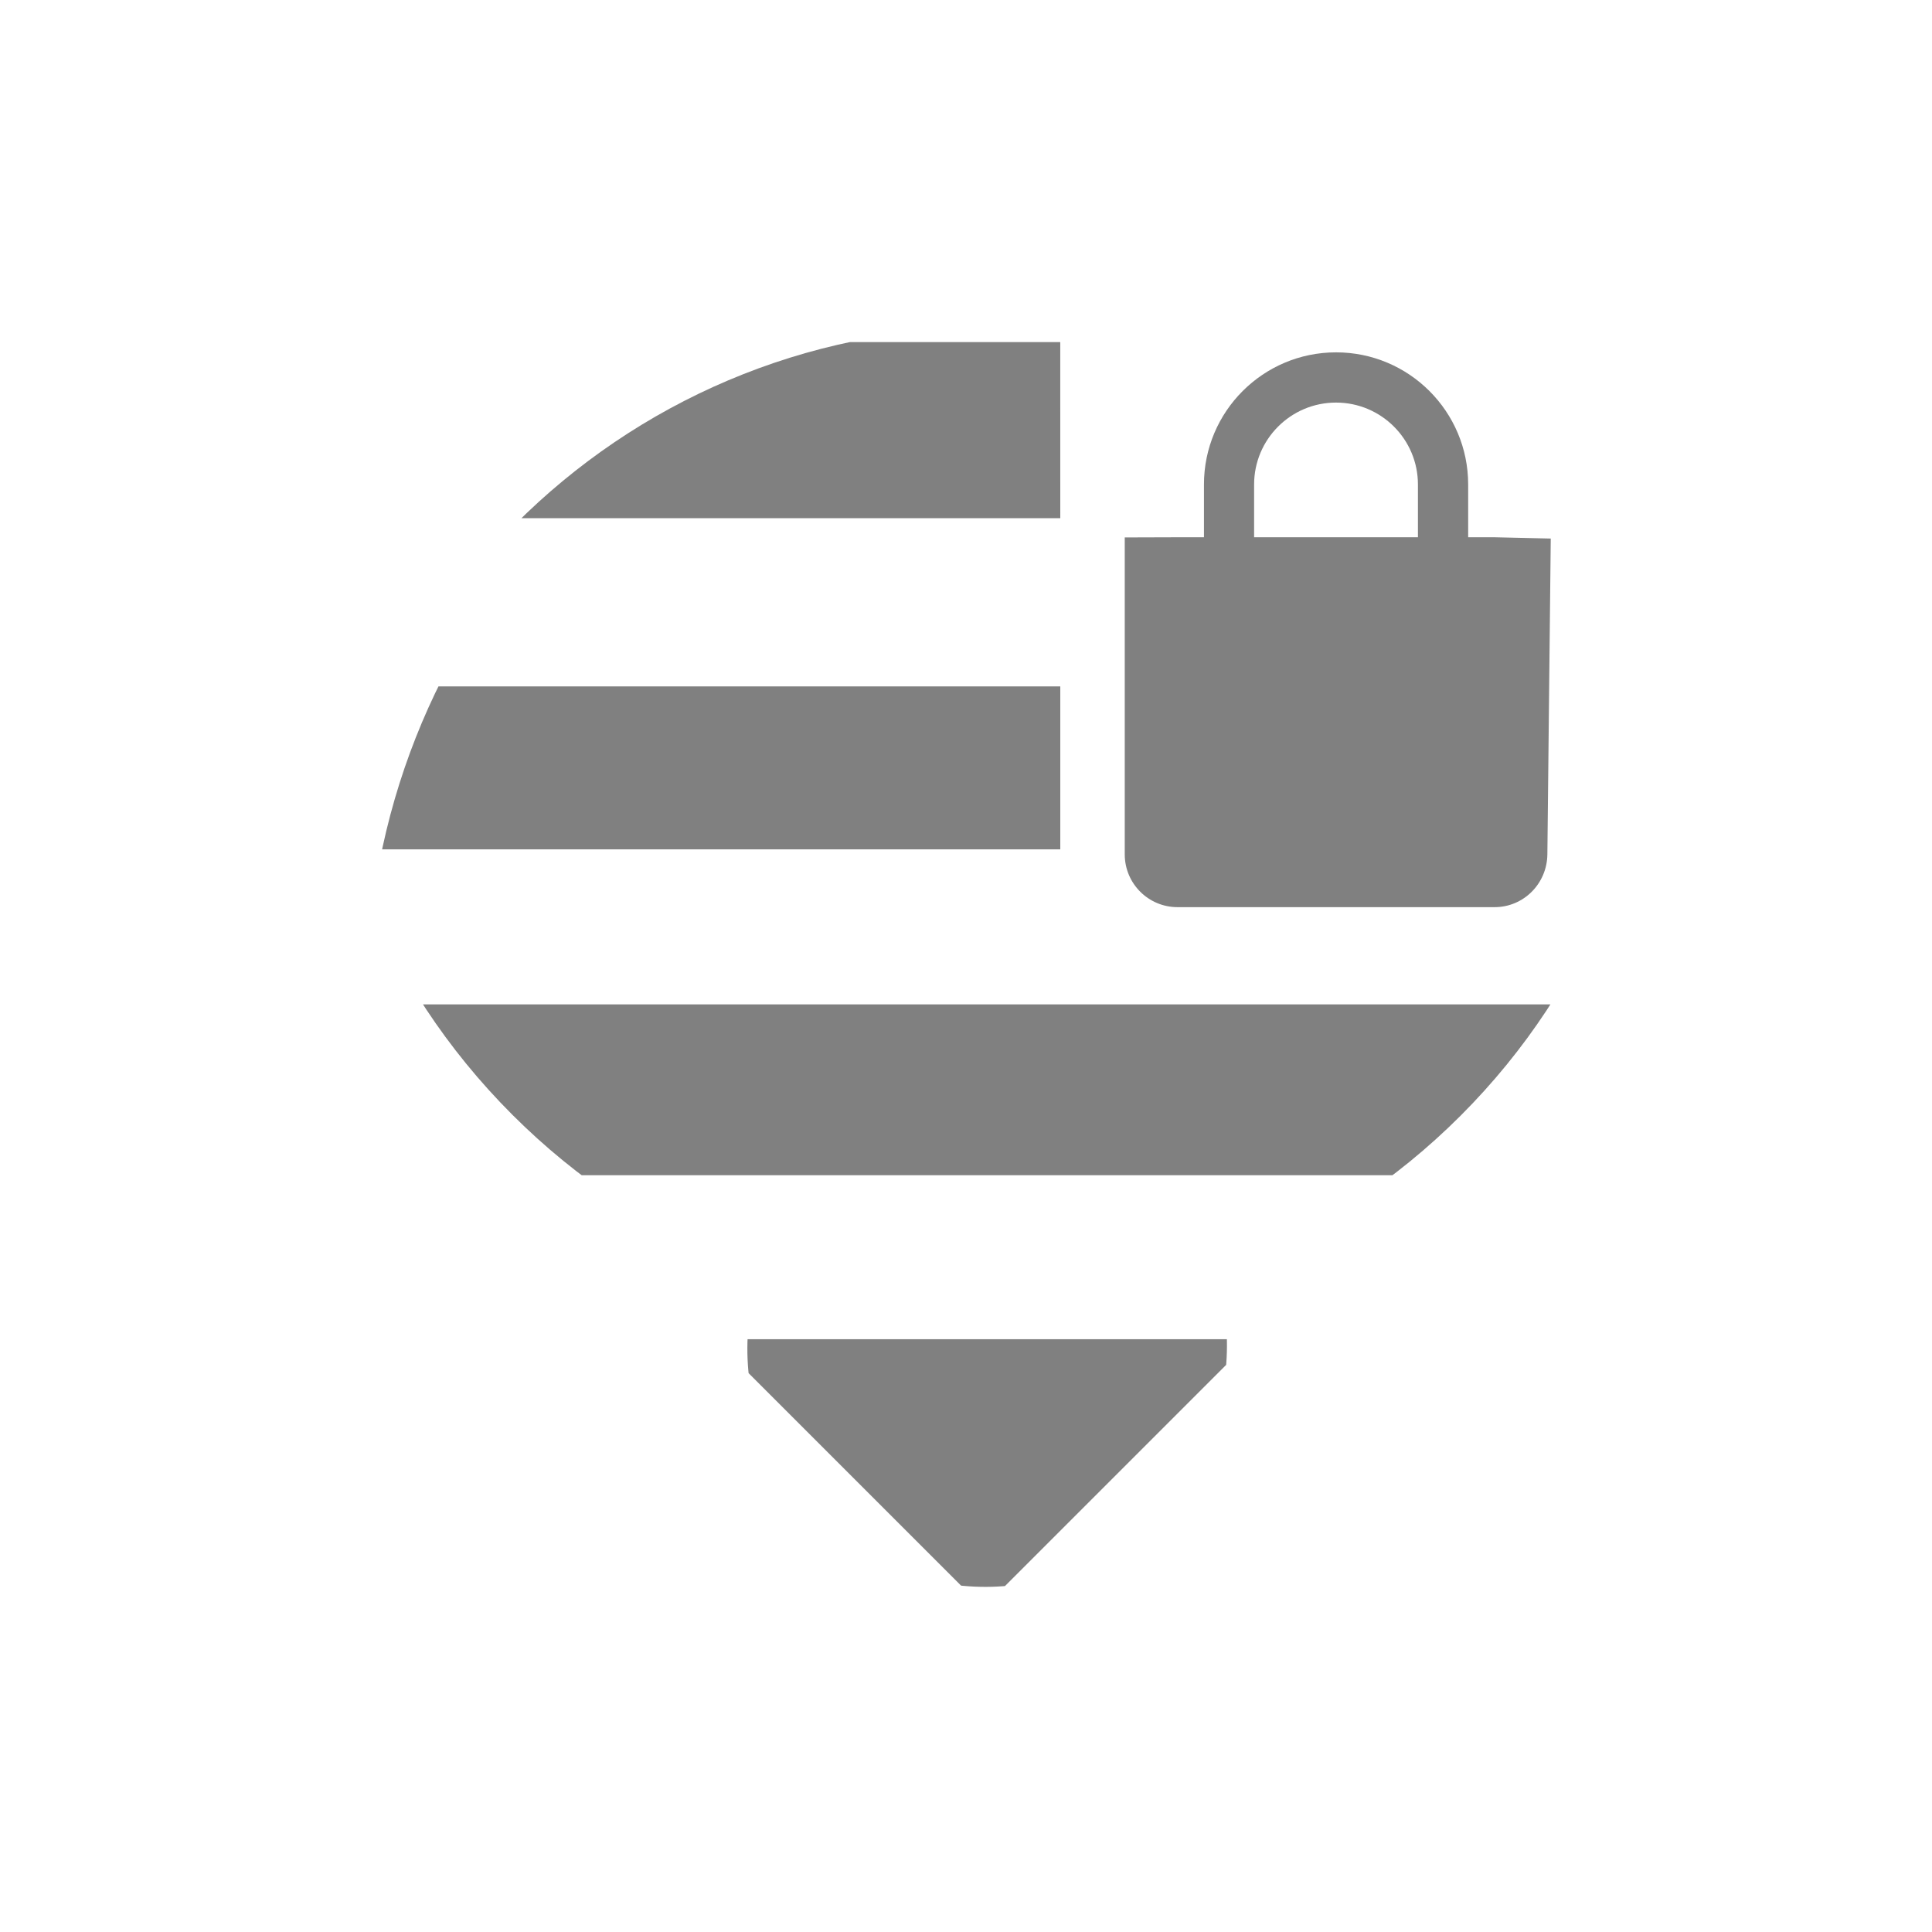
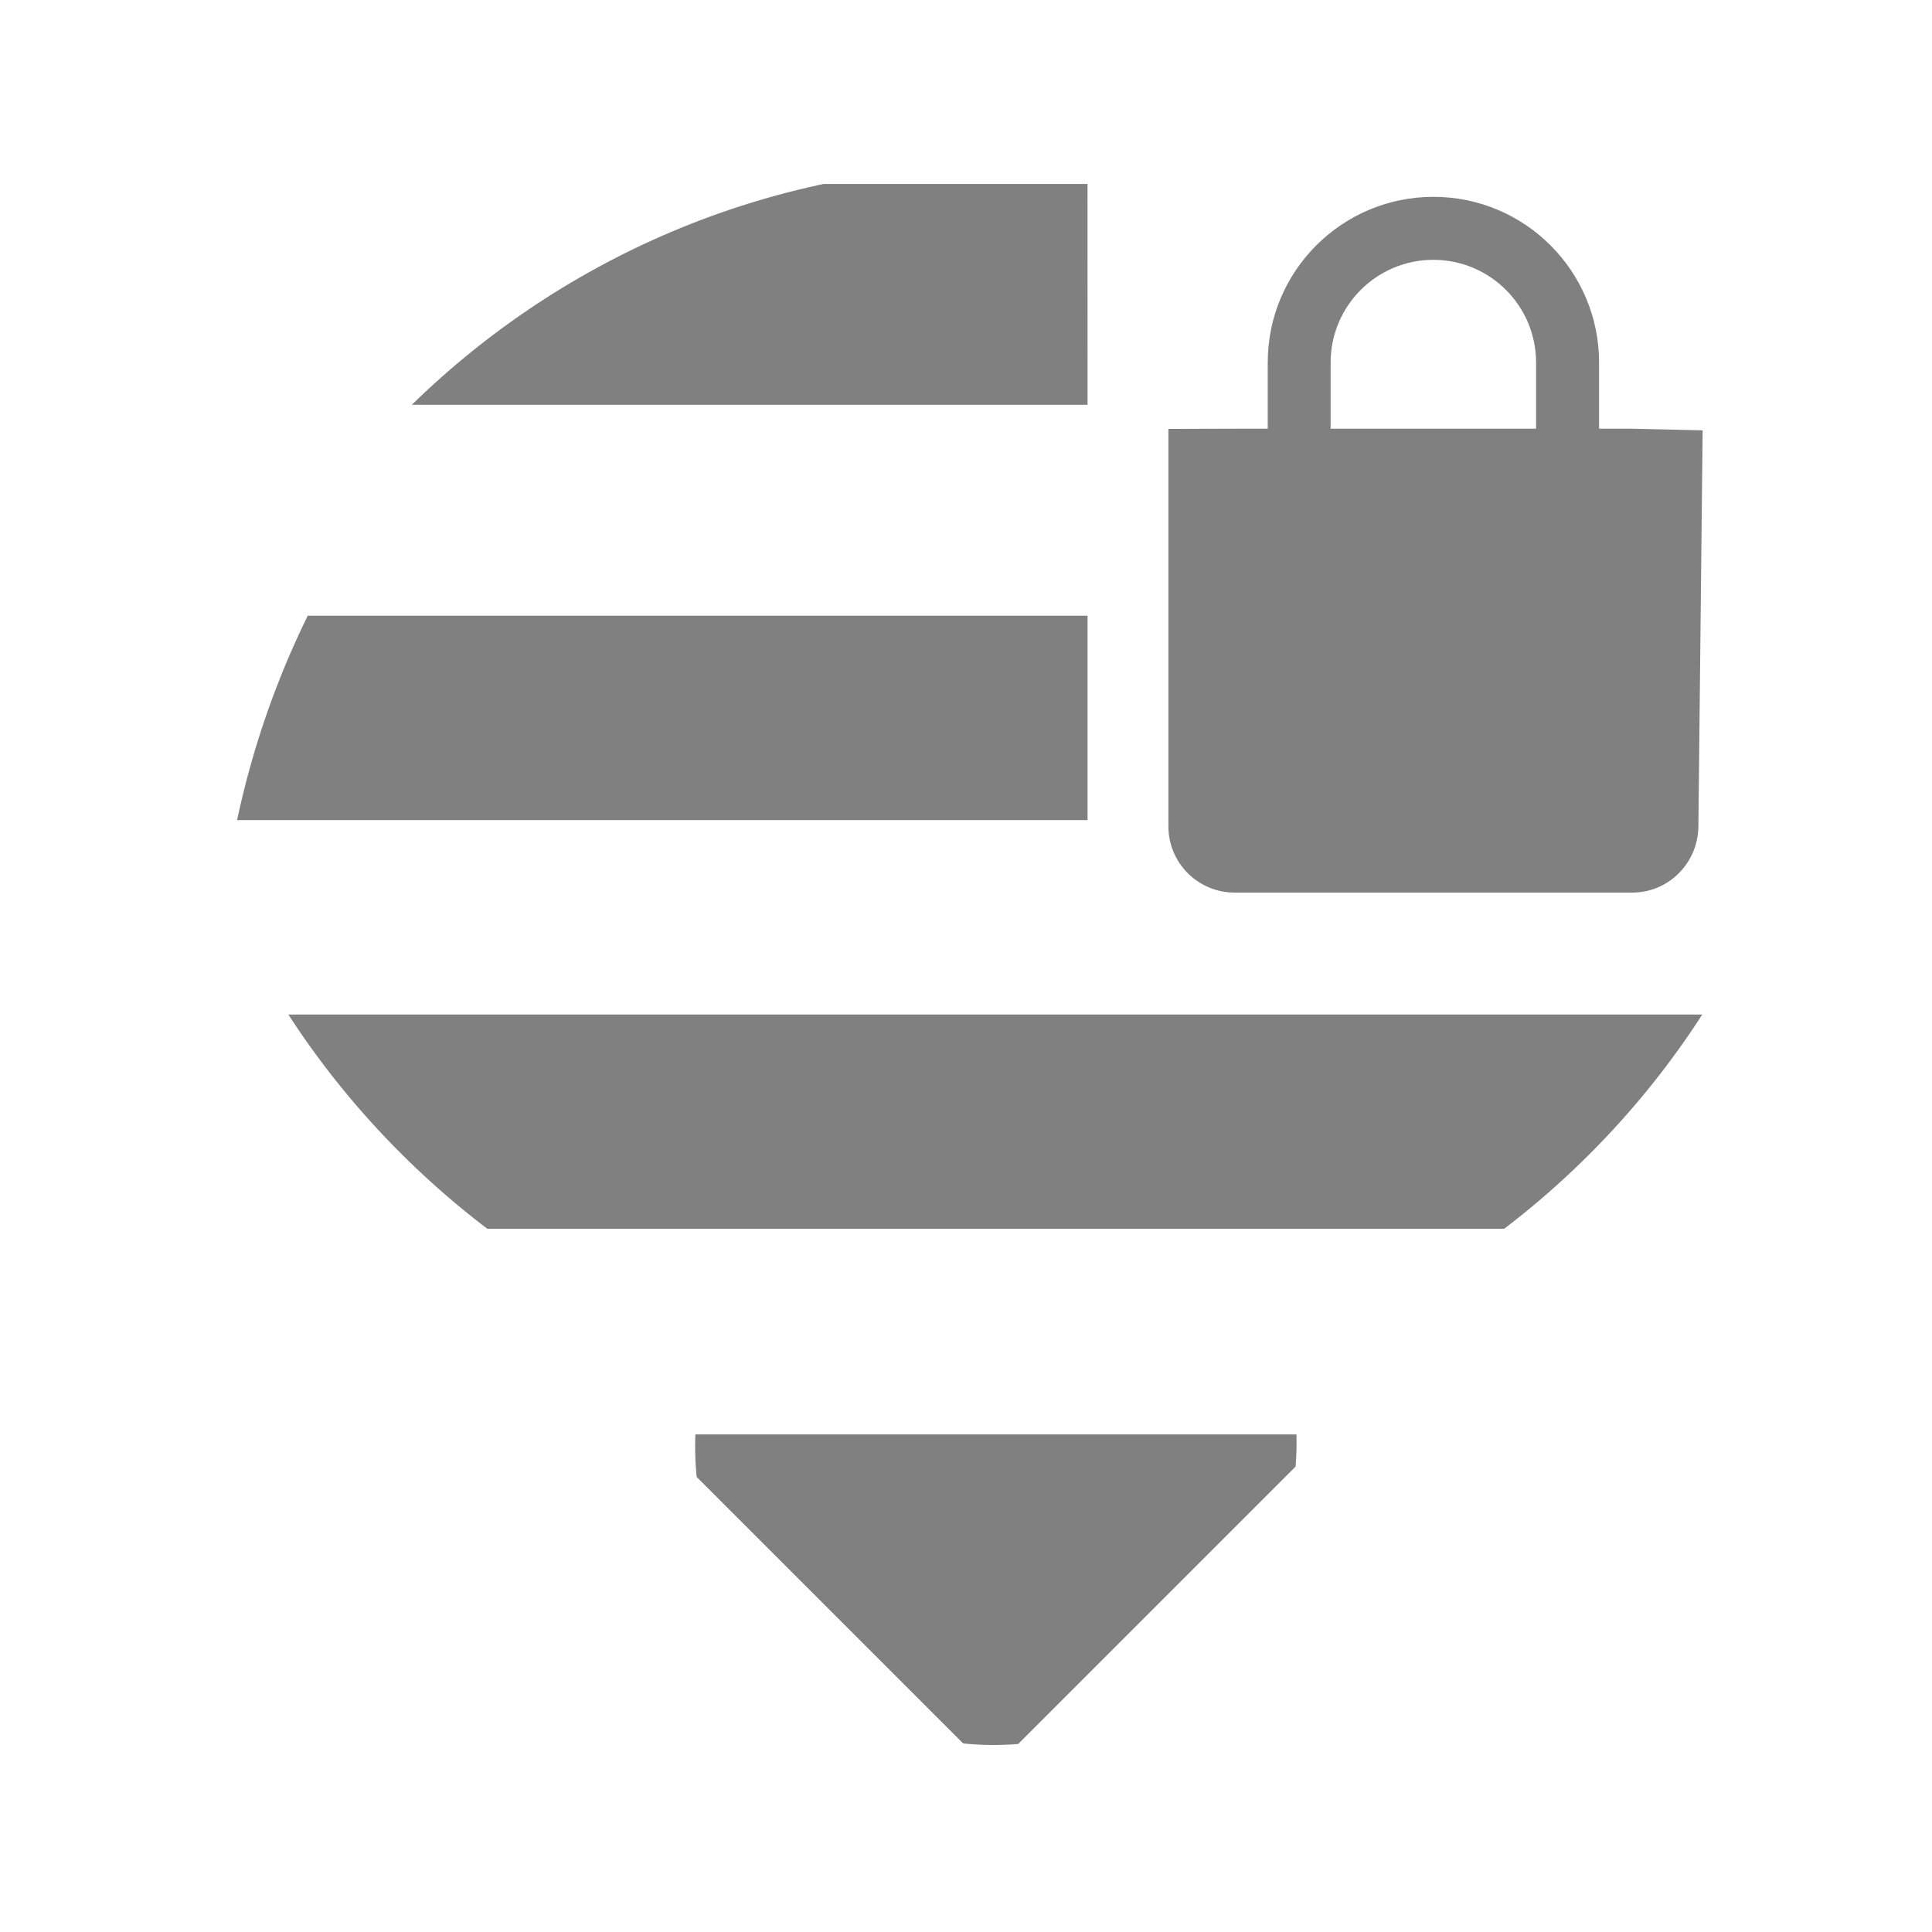
<svg xmlns="http://www.w3.org/2000/svg" version="1.1" width="24" height="24" id="svg2906">
  <defs id="defs2908">
    <clipPath id="clipPath2915">
      <rect width="4" height="15" x="-202" y="21" transform="matrix(0,-1,1,0,0,0)" id="rect2917" style="color:#000000;fill:#000000;fill-opacity:1;stroke:none;stroke-width:2;marker:none;visibility:visible;display:inline;overflow:visible;enable-background:accumulate" />
    </clipPath>
    <clipPath id="clipPath2854">
      <rect width="1.125" height="4.125" x="27.375" y="221.875" id="rect2856" style="color:#000000;fill:#000000;fill-opacity:1;stroke:none;stroke-width:2;marker:none;visibility:visible;display:inline;overflow:visible;enable-background:accumulate" />
    </clipPath>
    <clipPath id="clipPath2920">
      <path d="m 27.545,222.489 0,-0.58 1.739,0 0,4.057 -1.739,0 0,-0.58 -0.58,0 0,-2.898 0.58,0 z" id="path2922" style="color:#000000;fill:#000000;fill-opacity:1;fill-rule:nonzero;stroke:none;stroke-width:2;marker:none;visibility:visible;display:inline;overflow:visible;enable-background:accumulate" />
    </clipPath>
    <clipPath clipPathUnits="userSpaceOnUse" id="clipPath851">
      <ellipse style="opacity:1;fill:#cccccc;fill-opacity:1;fill-rule:nonzero;stroke:none;stroke-width:0.379;stroke-linecap:round;stroke-linejoin:round;stroke-miterlimit:4;stroke-dasharray:none;stroke-opacity:1;paint-order:normal" id="ellipse853" cx="7.991" cy="40.183" rx="7.548" ry="7.491" />
    </clipPath>
    <clipPath clipPathUnits="userSpaceOnUse" id="clipPath835">
      <ellipse style="opacity:1;fill:#cccccc;fill-opacity:1;fill-rule:nonzero;stroke:none;stroke-width:0.297;stroke-linecap:round;stroke-linejoin:round;stroke-miterlimit:4;stroke-dasharray:none;stroke-opacity:1;paint-order:normal" id="ellipse837" cx="23.621" cy="24.5" rx="21.007" ry="21.05" />
    </clipPath>
    <clipPath clipPathUnits="userSpaceOnUse" id="clipPath831">
      <ellipse style="opacity:1;fill:#cccccc;fill-opacity:1;fill-rule:nonzero;stroke:none;stroke-width:0.297;stroke-linecap:round;stroke-linejoin:round;stroke-miterlimit:4;stroke-dasharray:none;stroke-opacity:1;paint-order:normal" id="ellipse833" cx="23.621" cy="24.5" rx="21.007" ry="21.05" />
    </clipPath>
    <clipPath clipPathUnits="userSpaceOnUse" id="clipPath827">
      <ellipse style="opacity:1;fill:#cccccc;fill-opacity:1;fill-rule:nonzero;stroke:none;stroke-width:0.297;stroke-linecap:round;stroke-linejoin:round;stroke-miterlimit:4;stroke-dasharray:none;stroke-opacity:1;paint-order:normal" id="ellipse829" cx="23.621" cy="24.5" rx="21.007" ry="21.05" />
    </clipPath>
    <clipPath clipPathUnits="userSpaceOnUse" id="clipPath827-3">
      <ellipse style="opacity:1;fill:#cccccc;fill-opacity:1;fill-rule:nonzero;stroke:none;stroke-width:0.297;stroke-linecap:round;stroke-linejoin:round;stroke-miterlimit:4;stroke-dasharray:none;stroke-opacity:1;paint-order:normal" id="ellipse829-6" cx="23.621" cy="24.5" rx="21.007" ry="21.05" />
    </clipPath>
    <clipPath clipPathUnits="userSpaceOnUse" id="clipPath831-7">
      <ellipse style="opacity:1;fill:#cccccc;fill-opacity:1;fill-rule:nonzero;stroke:none;stroke-width:0.297;stroke-linecap:round;stroke-linejoin:round;stroke-miterlimit:4;stroke-dasharray:none;stroke-opacity:1;paint-order:normal" id="ellipse833-5" cx="23.621" cy="24.5" rx="21.007" ry="21.05" />
    </clipPath>
    <clipPath clipPathUnits="userSpaceOnUse" id="clipPath835-3">
      <ellipse style="opacity:1;fill:#cccccc;fill-opacity:1;fill-rule:nonzero;stroke:none;stroke-width:0.297;stroke-linecap:round;stroke-linejoin:round;stroke-miterlimit:4;stroke-dasharray:none;stroke-opacity:1;paint-order:normal" id="ellipse837-5" cx="23.621" cy="24.5" rx="21.007" ry="21.05" />
    </clipPath>
    <clipPath clipPathUnits="userSpaceOnUse" id="clipPath851-6">
      <ellipse style="opacity:1;fill:#cccccc;fill-opacity:1;fill-rule:nonzero;stroke:none;stroke-width:0.379;stroke-linecap:round;stroke-linejoin:round;stroke-miterlimit:4;stroke-dasharray:none;stroke-opacity:1;paint-order:normal" id="ellipse853-2" cx="7.991" cy="40.183" rx="7.548" ry="7.491" />
    </clipPath>
  </defs>
-   <g id="g865" style="fill:#808080">
+   <g id="g865" style="fill:#808080" transform="matrix(1.25405,0,0,1.25405,-3.007245,-3.043794)">
    <path style="fill:#808080;fill-opacity:1;stroke:none;stroke-width:1px;stroke-linecap:butt;stroke-linejoin:round;stroke-opacity:1" d="M 2.123,33.967 V 45.877 H 14.033 Z" id="path821-9" clip-path="url(#clipPath851-6)" transform="matrix(0.2801203,-0.2801203,0.2801203,0.2801203,-1.231601,7.716166)" />
    <path style="fill:#808080;fill-opacity:1;stroke:none;stroke-width:1px;stroke-linecap:butt;stroke-linejoin:miter;stroke-opacity:1" d="M 2.123,26.695 V 19.119 L 28.881,45.877 H 21.305 Z" id="path826-1" clip-path="url(#clipPath835-3)" transform="matrix(0.2801203,-0.2801203,0.2801203,0.2801203,-1.231601,7.716166)" />
    <path style="fill:#808080;fill-opacity:1;stroke:none;stroke-width:1px;stroke-linecap:butt;stroke-linejoin:miter;stroke-opacity:1" clip-path="url(#clipPath831-7)" d="M 25.853,19.812 H -0.345 v 0 L -5.455,14.702 h 31.308" id="path842-2" transform="matrix(0.3708556,0,0,0.3961499,3.583434,2.702317)" />
    <path style="fill:#808080;fill-opacity:1;stroke:none;stroke-width:1px;stroke-linecap:butt;stroke-linejoin:miter;stroke-opacity:1" clip-path="url(#clipPath827-3)" d="M 25.854,9.428 H -2.396 v 0 L 3.126,3.906 H 25.853" id="path847-7" transform="matrix(0.3961499,0,0,0.3961499,2.929119,2.702317)" />
    <path style="fill:#808080;fill-opacity:1;stroke-width:0.164" d="m 16.597,4.377 c -0.906,0 -1.641,0.735 -1.641,1.641 v 0.656 h -0.328 l -0.656,0.002 v 3.937 c 0,0.363 0.294,0.656 0.656,0.656 h 3.938 c 0.363,0 0.652,-0.294 0.656,-0.656 l 0.042,-3.923 -0.698,-0.016 h -0.328 v -0.656 c 0,-0.906 -0.735,-1.641 -1.641,-1.641 z m 0,0.624 c 0.561,0 1.017,0.456 1.017,1.017 V 6.674 H 15.579 V 6.018 c 0,-0.561 0.456,-1.017 1.017,-1.017 z" id="path2-6" />
  </g>
</svg>
